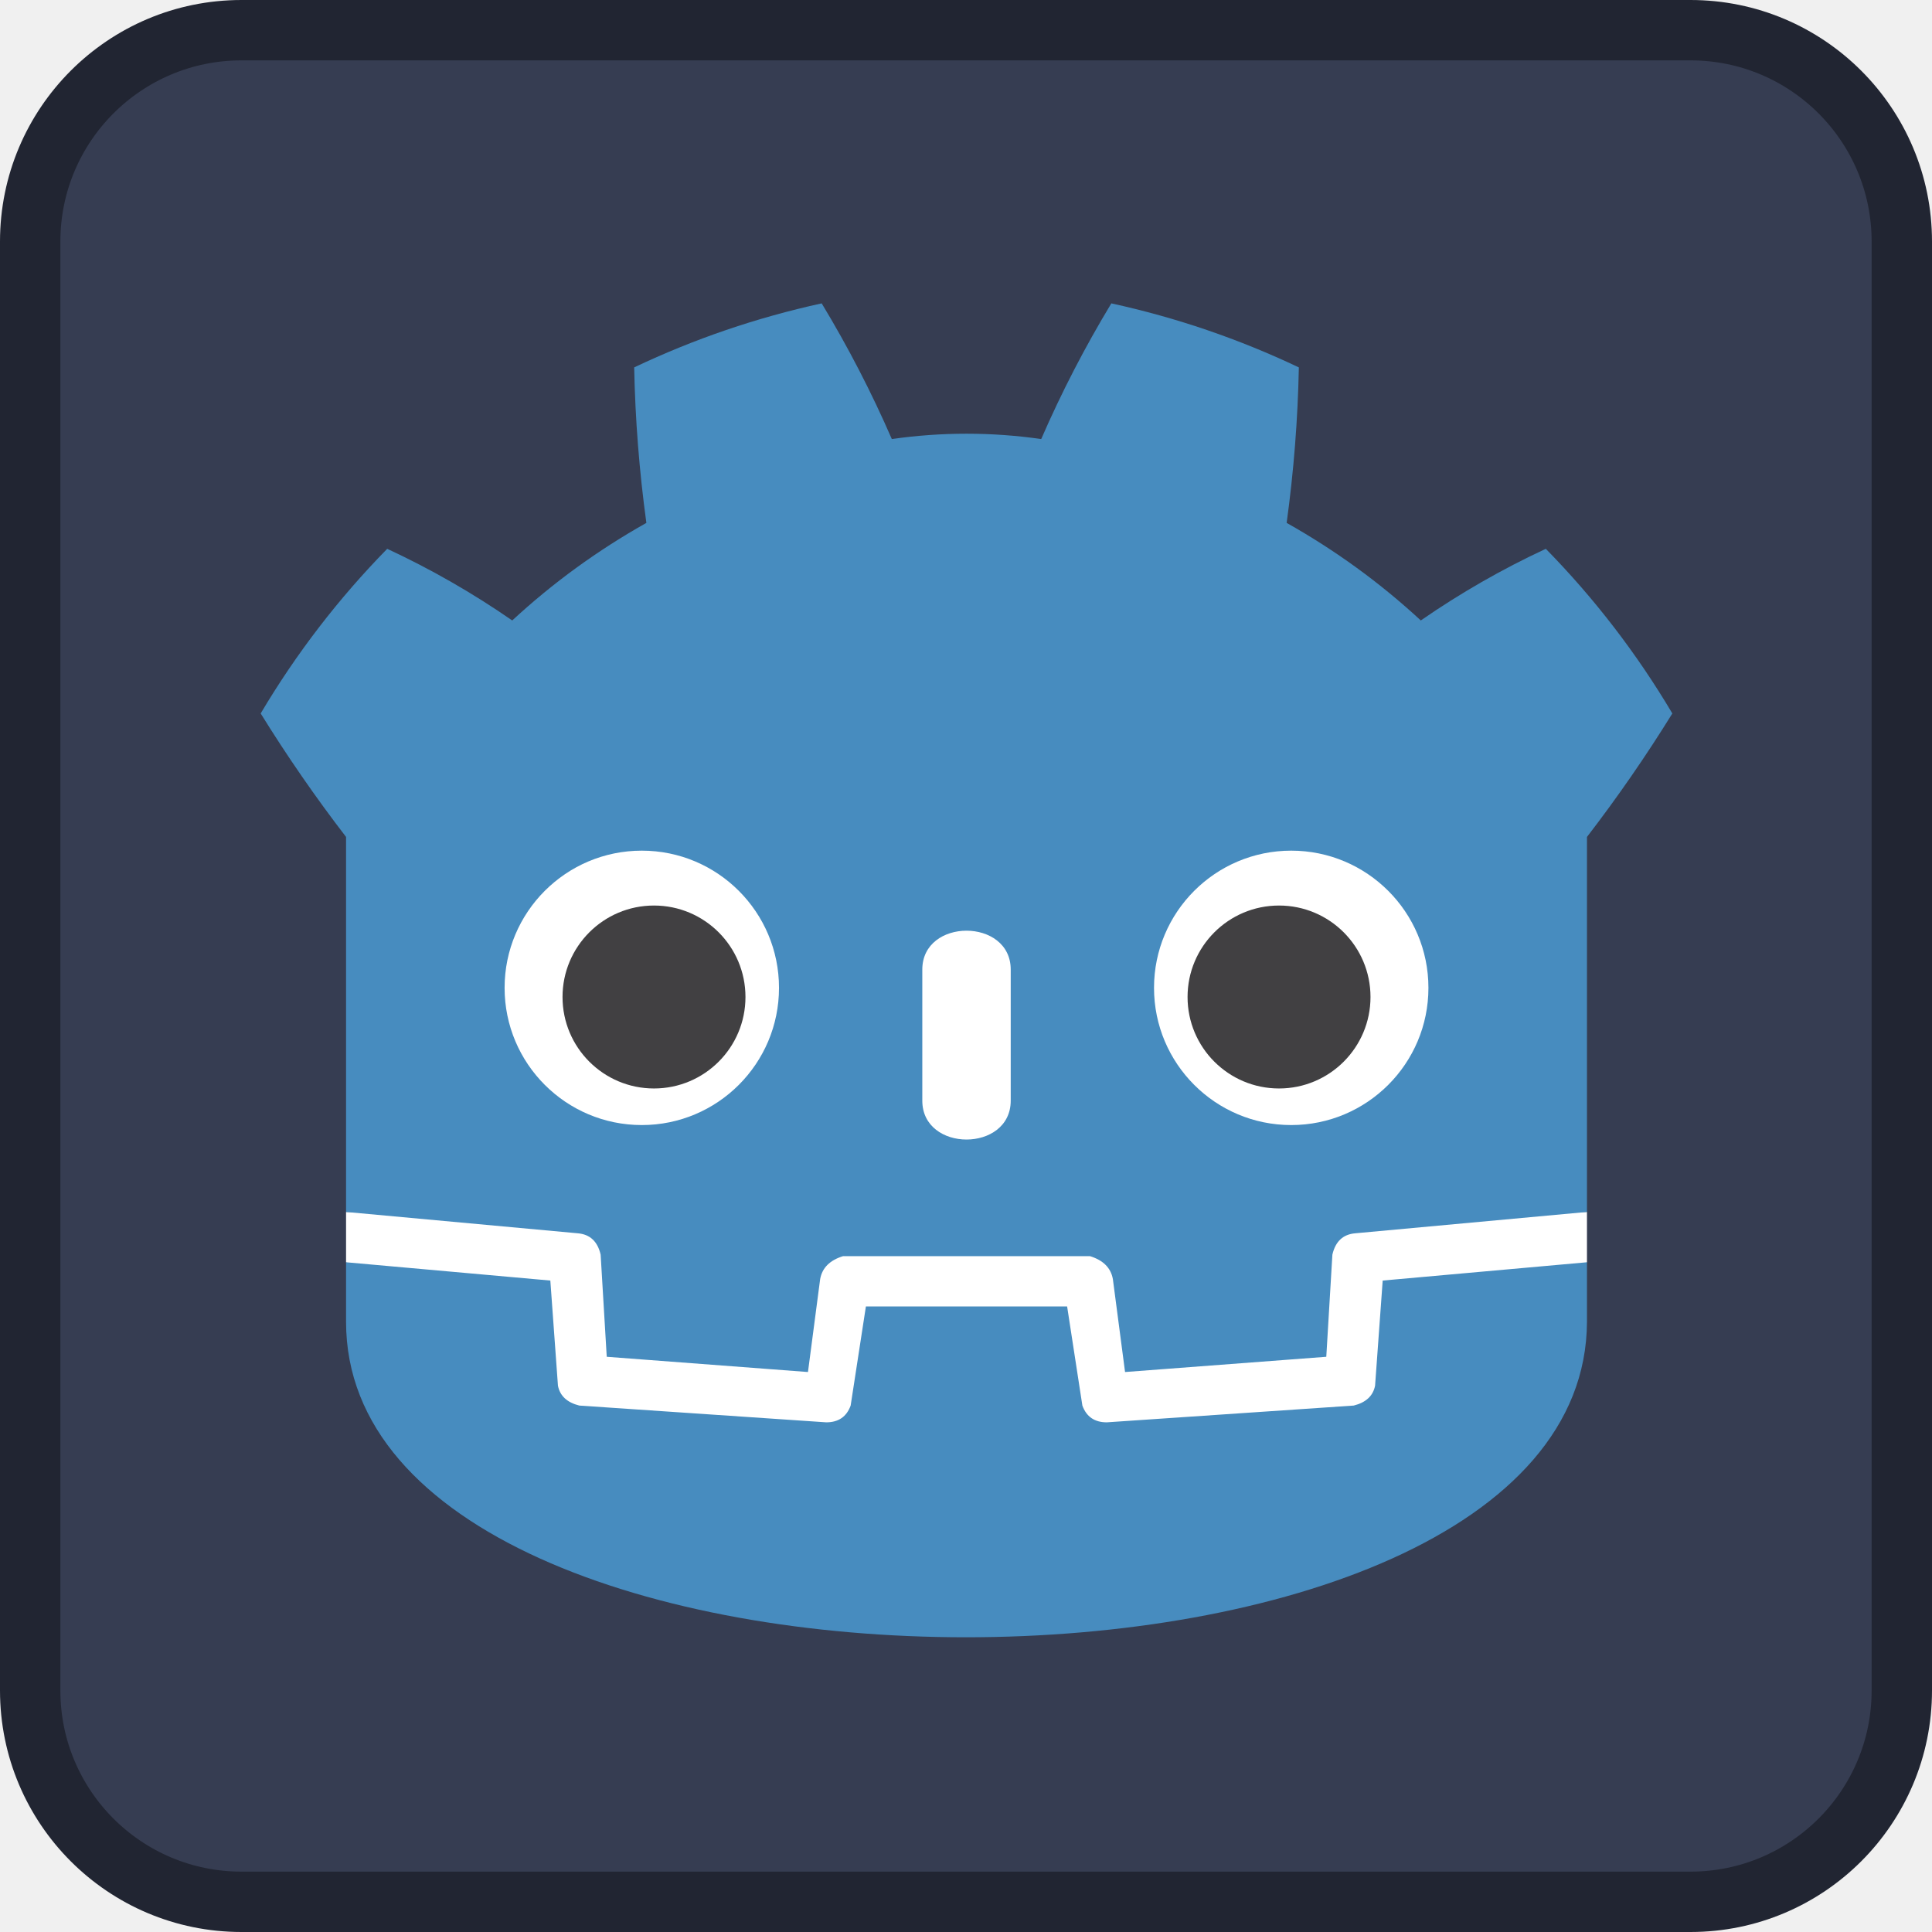
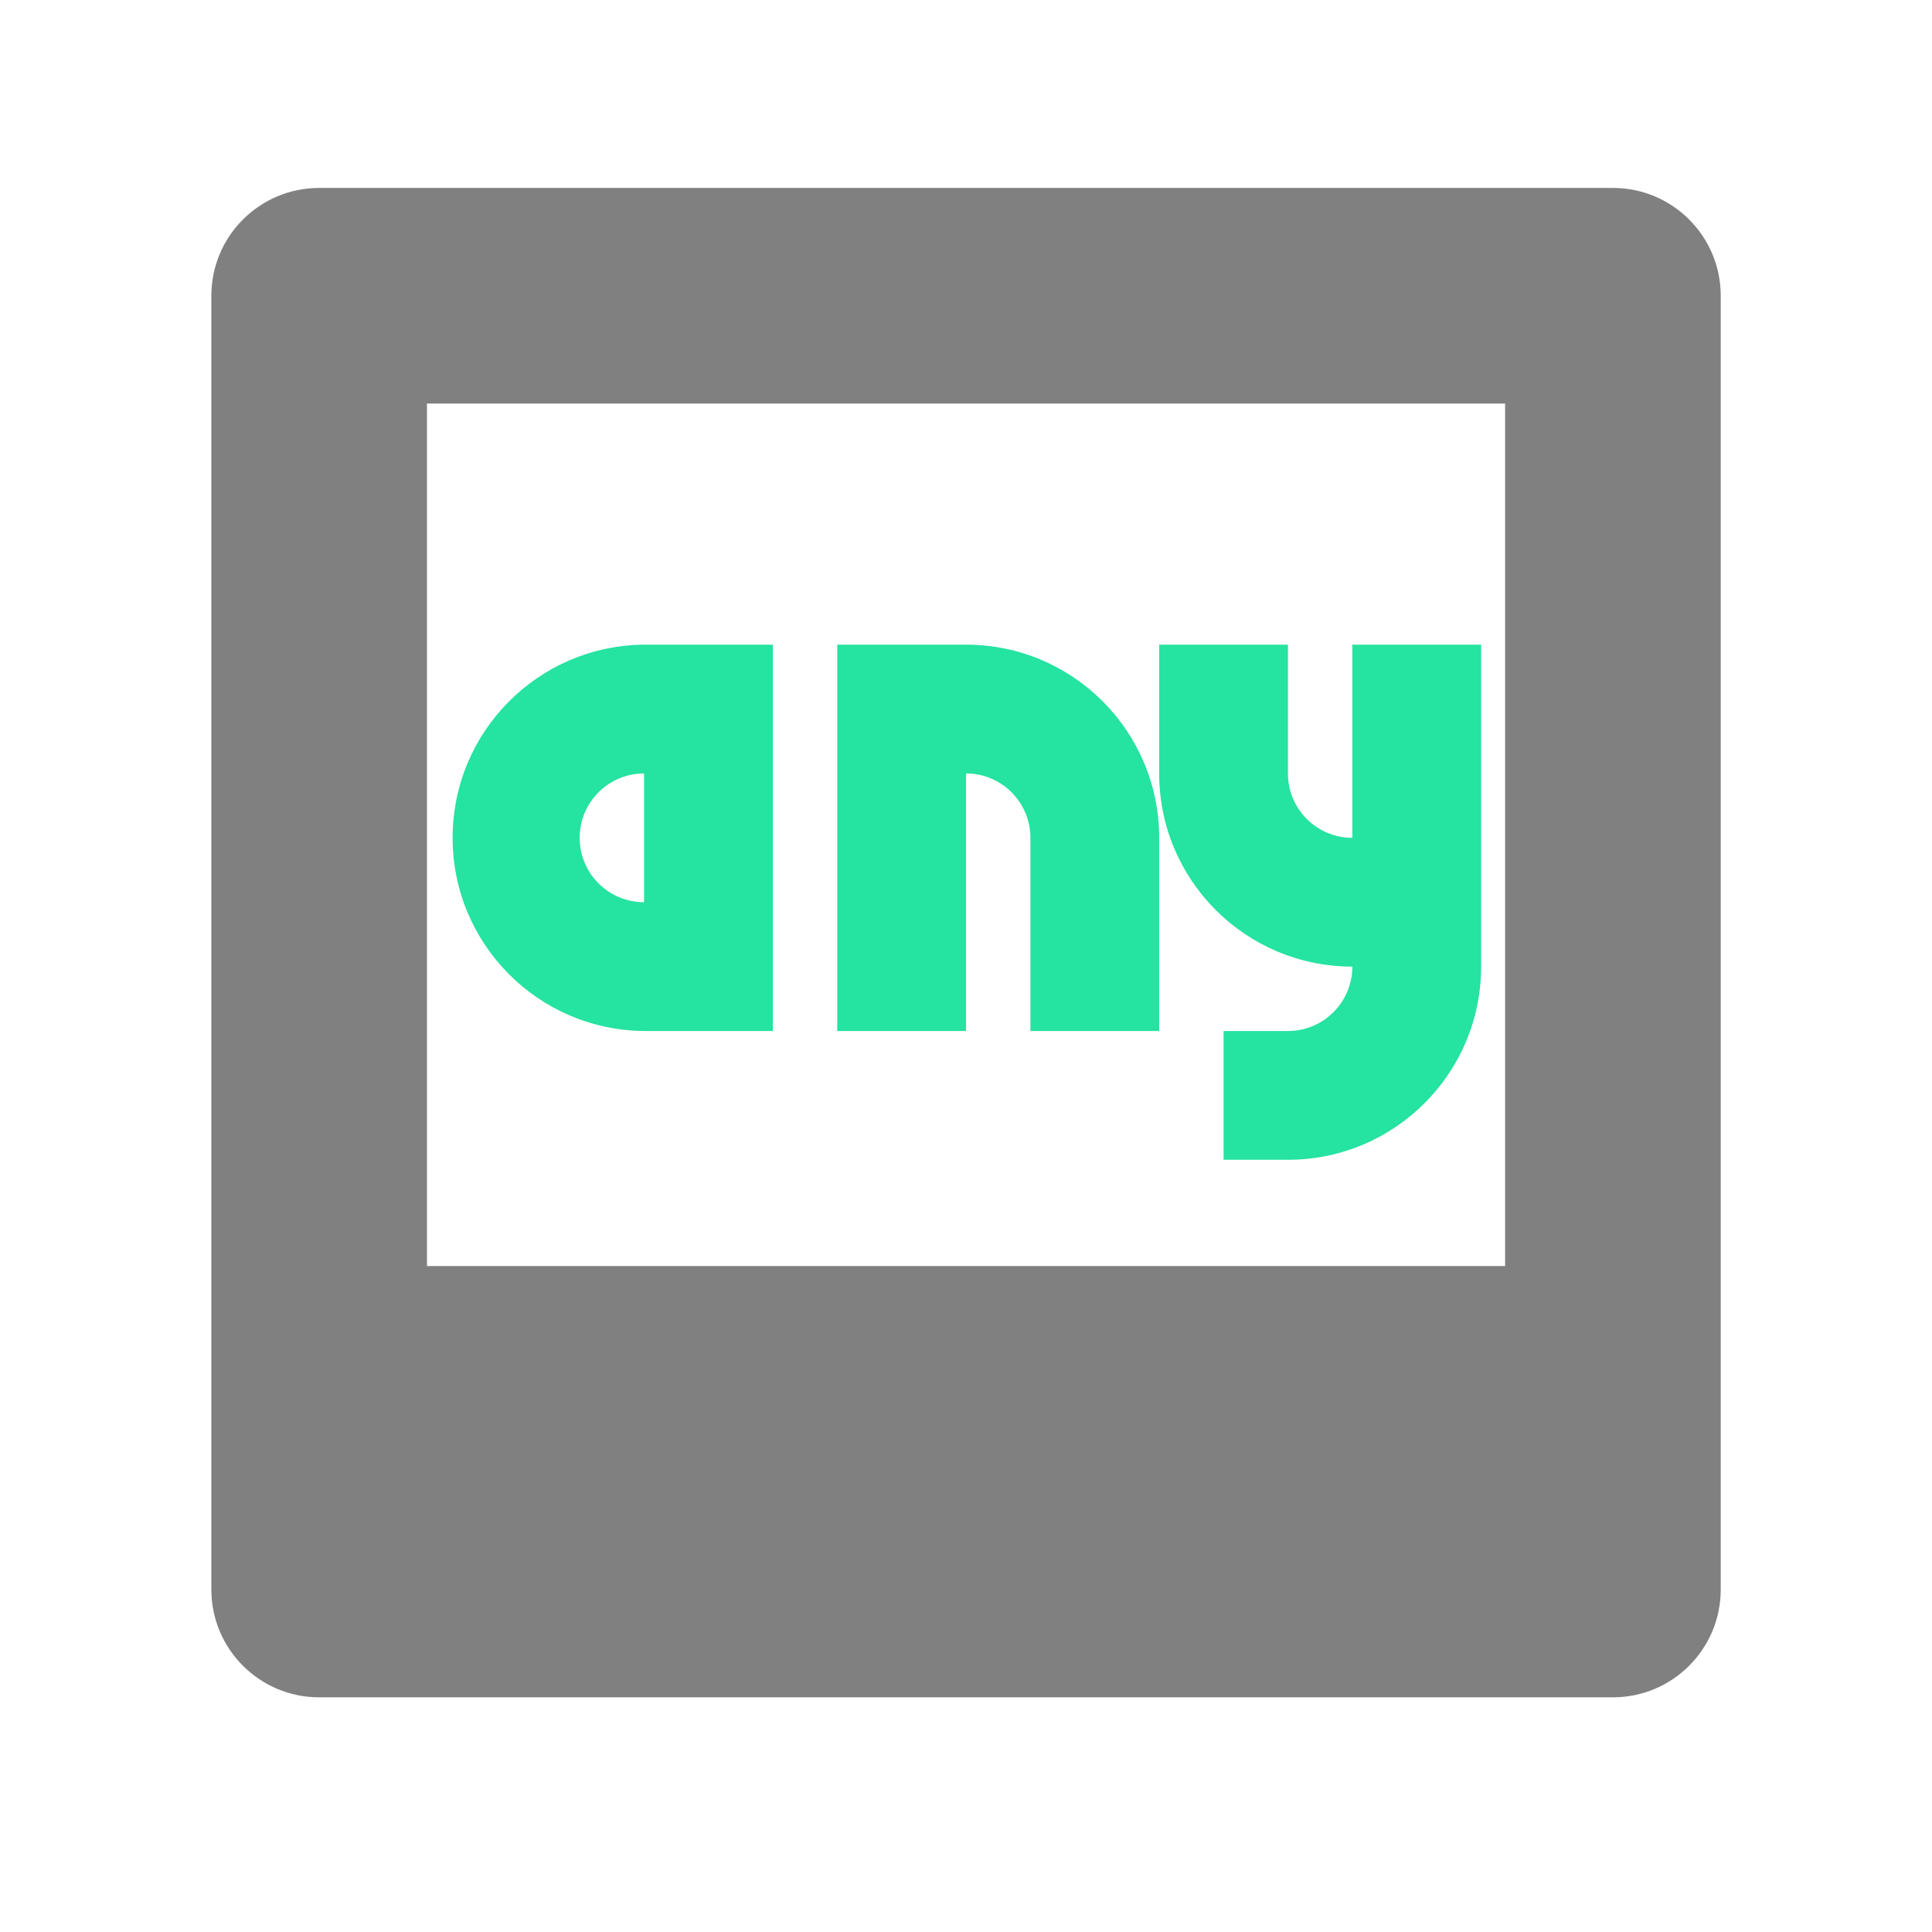
- <svg xmlns="http://www.w3.org/2000/svg" width="128" height="128">
-   <rect width="124" height="124" x="2" y="2" fill="#363d52" stroke="#212532" stroke-width="4" rx="14" />
-   <g fill="#fff" transform="translate(12.322 12.322)scale(.101)">
-     <path d="M105 673v33q407 354 814 0v-33z" />
-     <path fill="#478cbf" d="m105 673 152 14q12 1 15 14l4 67 132 10 8-61q2-11 15-15h162q13 4 15 15l8 61 132-10 4-67q3-13 15-14l152-14V427q30-39 56-81-35-59-83-108-43 20-82 47-40-37-88-64 7-51 8-102-59-28-123-42-26 43-46 89-49-7-98 0-20-46-46-89-64 14-123 42 1 51 8 102-48 27-88 64-39-27-82-47-48 49-83 108 26 42 56 81zm0 33v39c0 276 813 276 814 0v-39l-134 12-5 69q-2 10-14 13l-162 11q-12 0-16-11l-10-65H446l-10 65q-4 11-16 11l-162-11q-12-3-14-13l-5-69z" />
-     <path d="M483 600c0 34 58 34 58 0v-86c0-34-58-34-58 0z" />
-     <circle cx="725" cy="526" r="90" />
-     <circle cx="299" cy="526" r="90" />
+ <svg xmlns="http://www.w3.org/2000/svg" width="128" height="128" version="1.1" xml:space="preserve">
+   <rect width="128" height="128" fill="#fff" />
+   <g transform="matrix(8.1633 0 0 8.1633 -1.3036 -2.8547)" fill="#808080" stroke-width=".122">
+     <path d="m2.75 1.875a0.875 0.875 0 0 0-0.875 0.875v10.5a0.875 0.875 0 0 0 0.875 0.875h10.5a0.875 0.875 0 0 0 0.875-0.875v-10.5a0.875 0.875 0 0 0-0.875-0.875zm0.875 1.75h8.75v7h-8.75z" stroke-width=".122" />
  </g>
-   <g fill="#414042" transform="translate(12.322 12.322)scale(.101)">
-     <circle cx="307" cy="532" r="60" />
-     <circle cx="717" cy="532" r="60" />
-   </g>
+   <path d="m42.671 42.711a12.798 12.798 0 0 0 0 25.595h8.532v-25.595zm12.798 0v25.595h8.532v-17.064a4.266 4.266 0 0 1 4.266 4.266v12.798h8.532v-12.798a12.798 12.798 0 0 0-12.798-12.798zm21.329 8.532a12.798 12.798 0 0 0 12.798 12.798 4.266 4.266 0 0 1-4.266 4.266h-4.266v8.532h4.266a12.798 12.798 0 0 0 12.798-12.798v-21.329h-8.532v12.798a4.266 4.266 0 0 1-4.266-4.266v-8.532h-8.532zm-34.127 8.532a4.266 4.266 0 0 1 0-8.532z" fill="#25e3a0" style="mix-blend-mode:normal" />
</svg>
